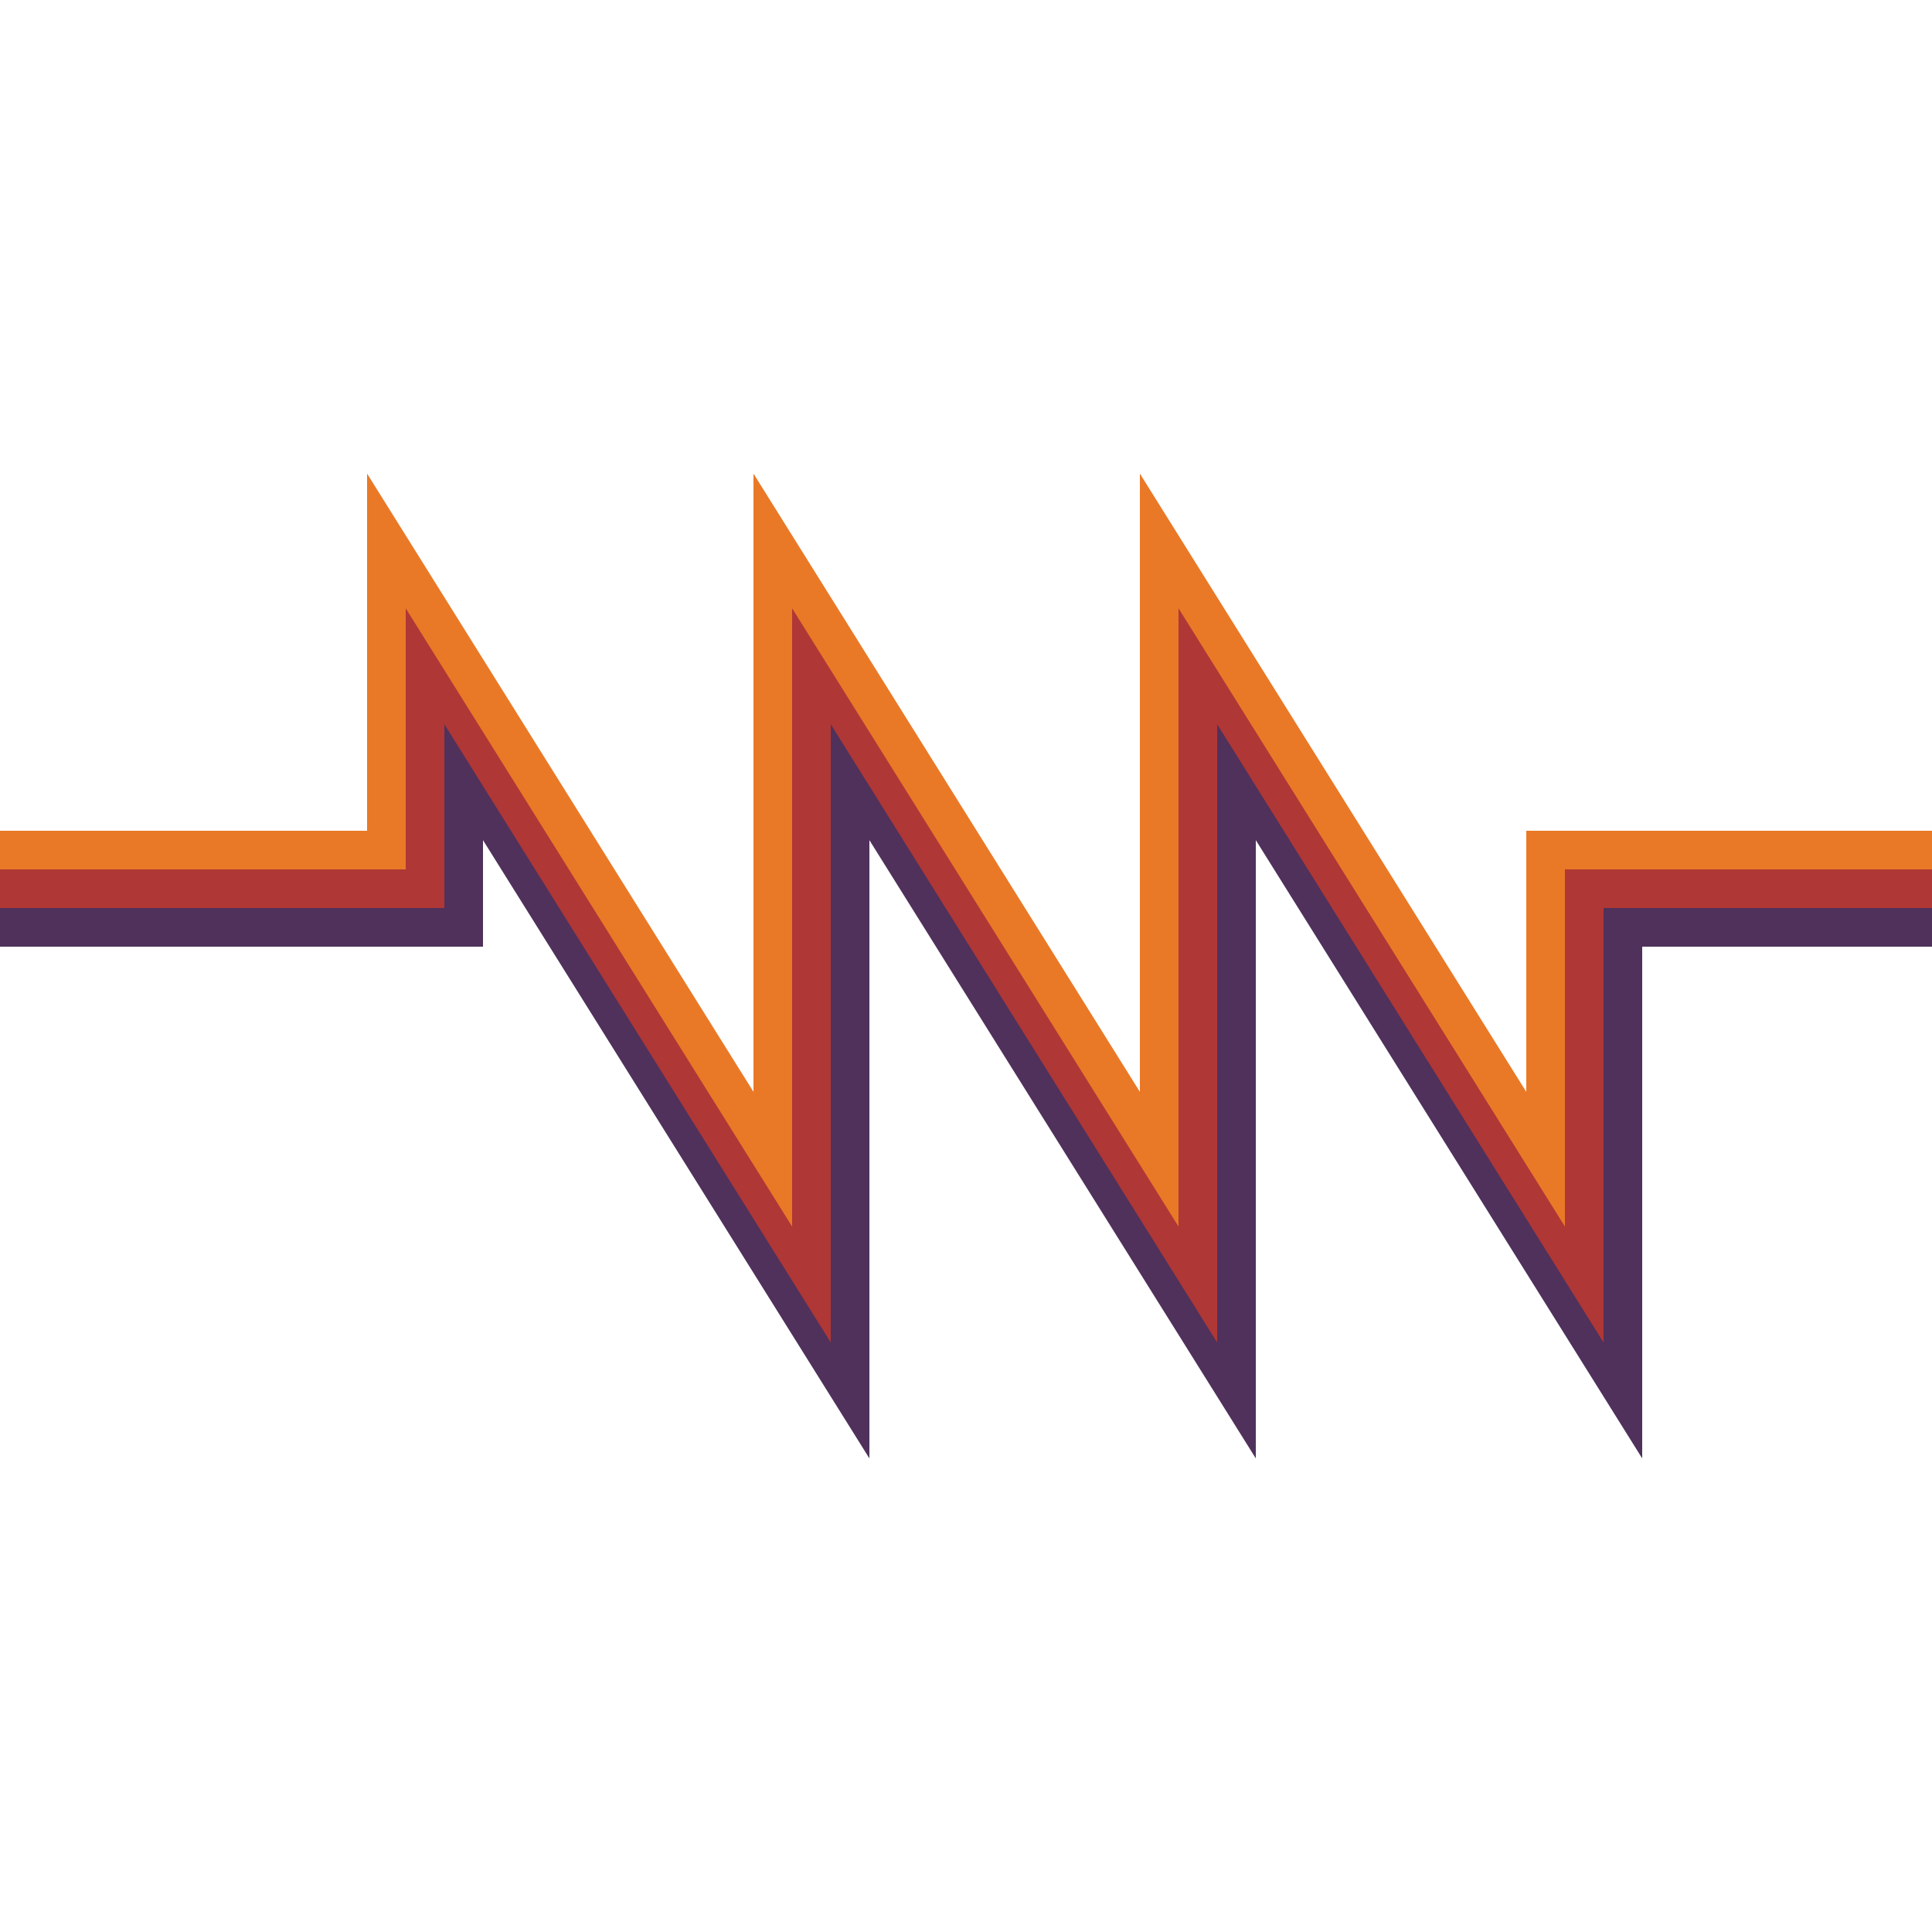
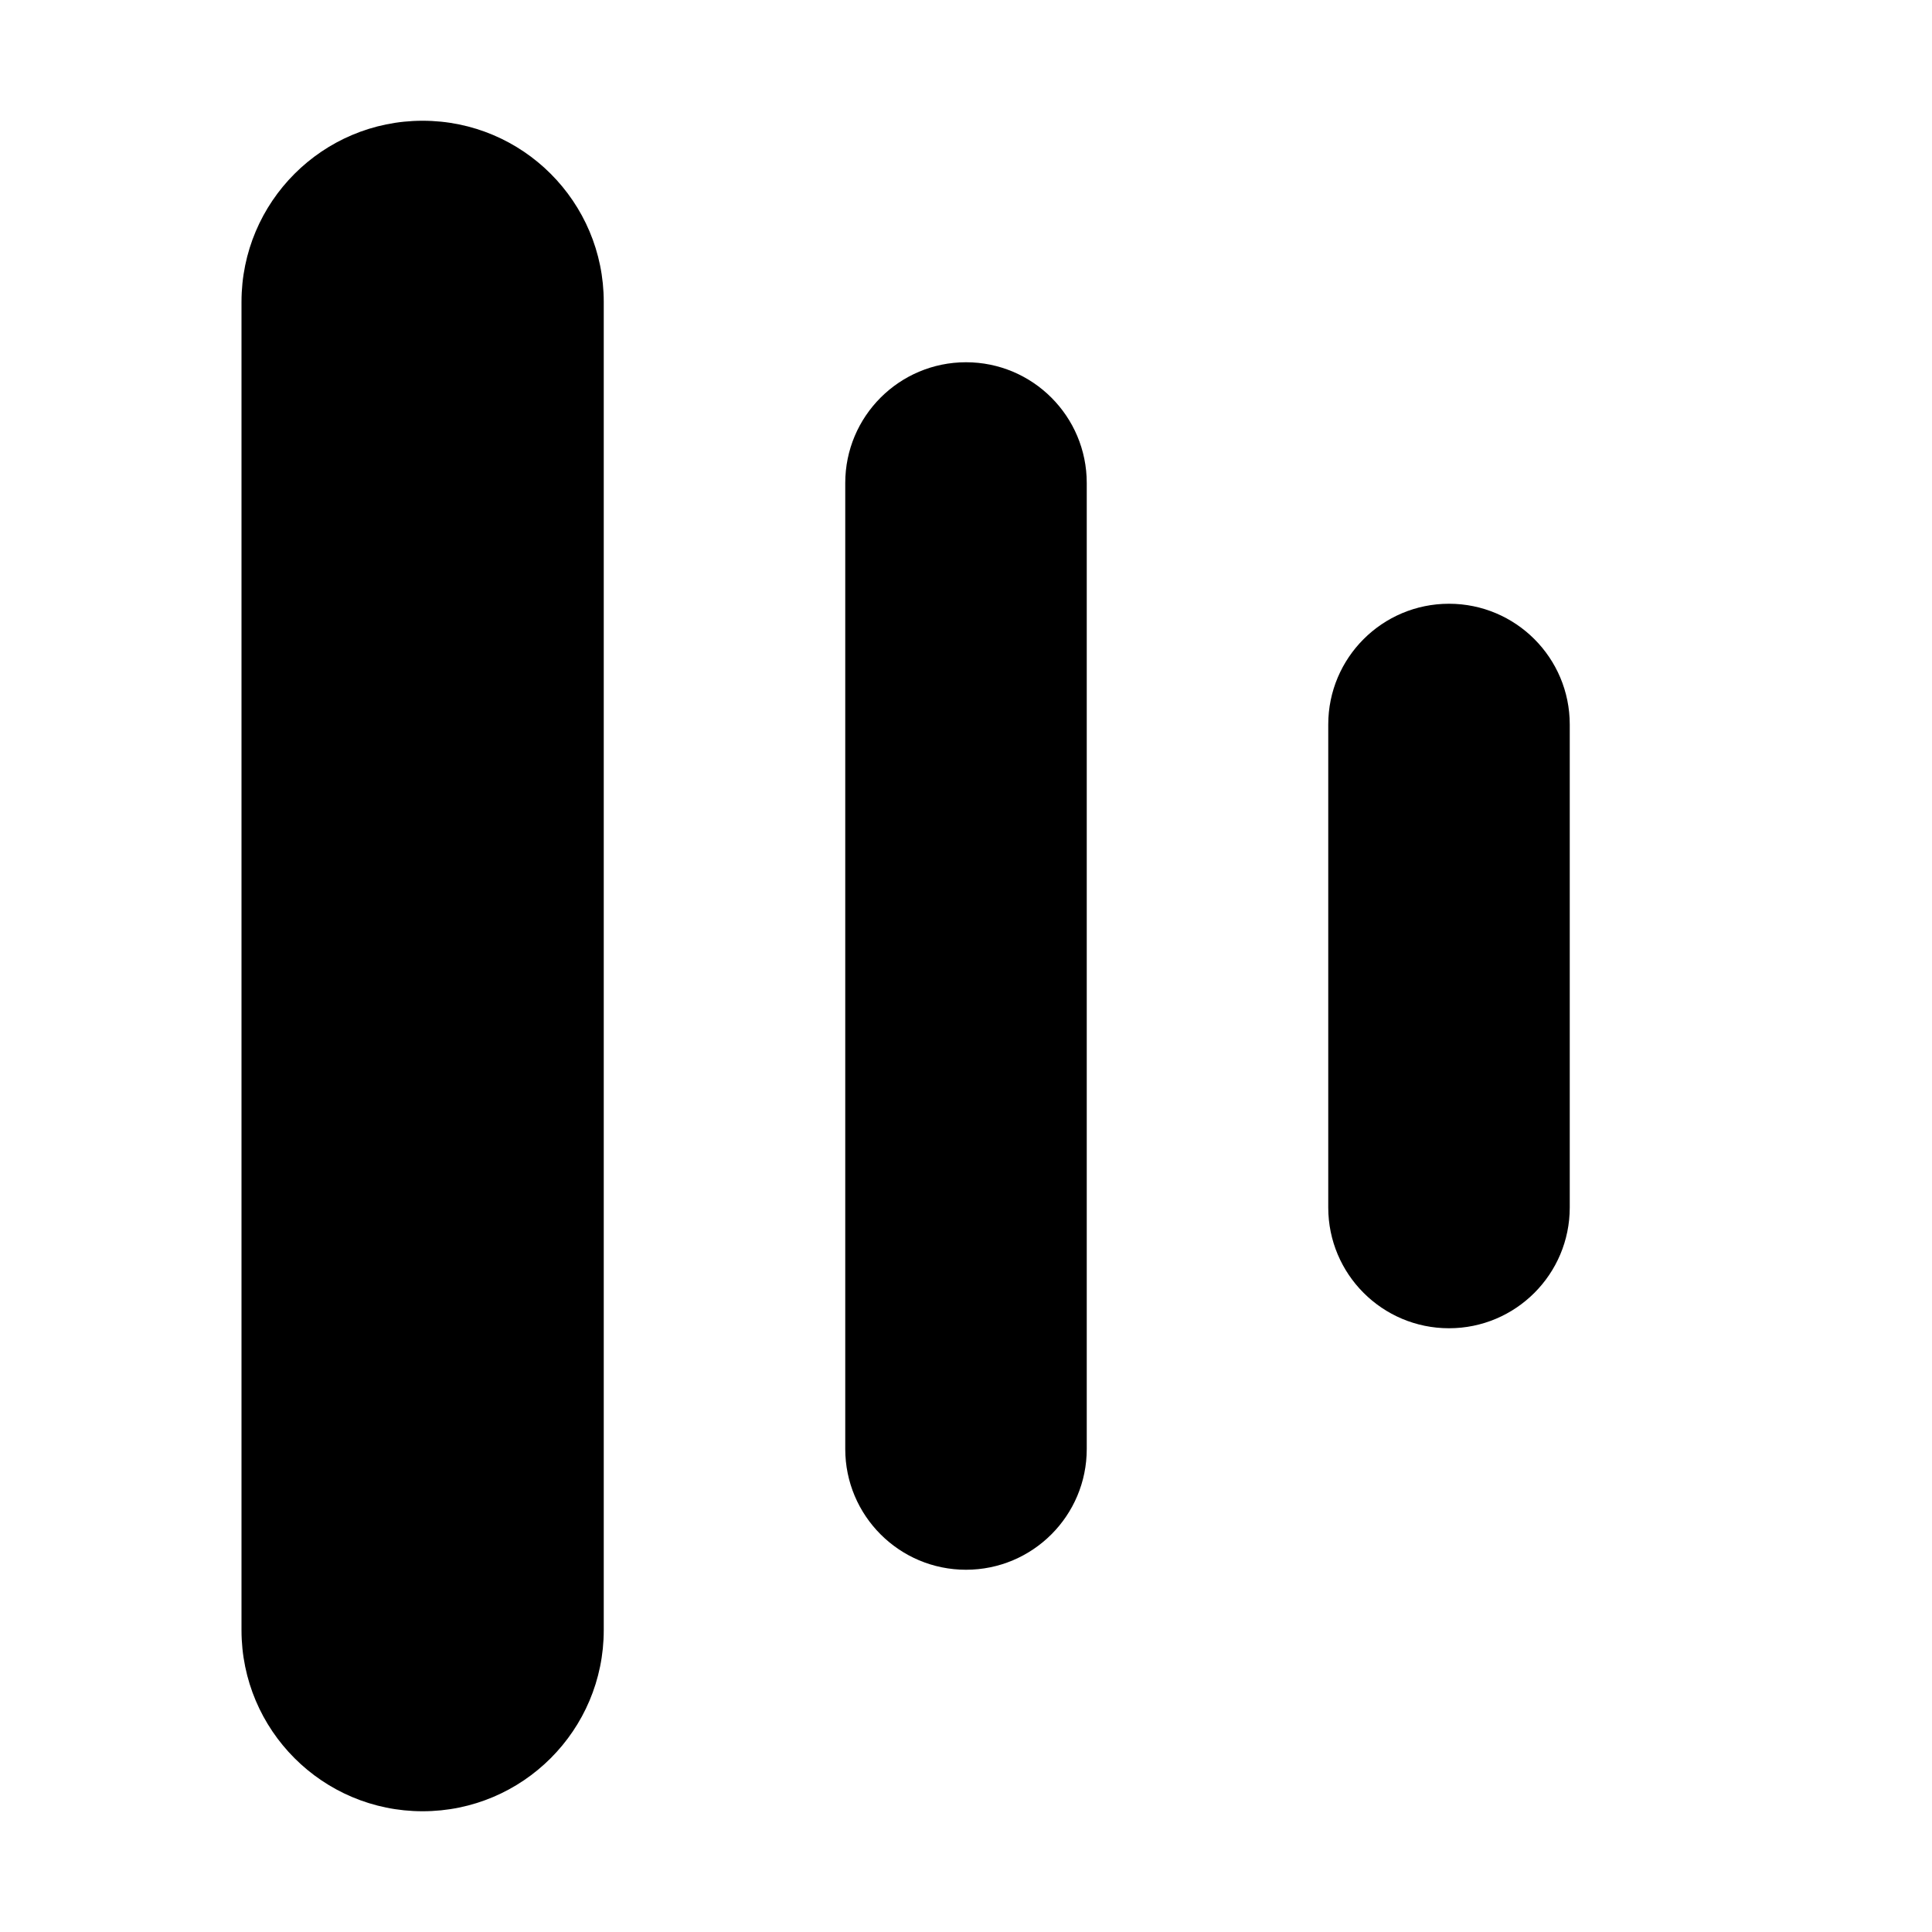
- <svg xmlns="http://www.w3.org/2000/svg" width="48px" height="48px" viewBox="0 0 500 500" version="1.1">
-   <g id="favicon" stroke="none" stroke-width="1" fill="none" fill-rule="evenodd">
-     <g id="Group" transform="translate(0, 140)" stroke-width="10">
-       <polyline id="purple" stroke="#4F315B" points="0 100 120 100 120 60 220 220 220 60 320 220 320 60 420 220 420 100 500 100" />
-       <polyline id="red" stroke="#AF3736" points="4.4408921e-13 90 110 90 110 30 210 190 210 30 310 190 310 30 410 190 410 90 500 90" />
-       <polyline id="orange" stroke="#E97927" points="-4.4408921e-13 80 100 80 100 -9.93094496e-14 200 160 200 -1.20681243e-13 300 160 300 -1.27897692e-13 400 160 400 80 500 80" />
-     </g>
-   </g>
+ <svg xmlns="http://www.w3.org/2000/svg" viewBox="0 0 16 16">
+   <style>rect{fill:oklch(0.240 0.015 100.0)}@media (prefers-color-scheme:dark){rect{fill:oklch(0.950 0.007 100.0)}}</style>
+   <rect x="2" y="1" width="3" height="14" rx="1.5" />
+   <rect x="7" y="3" width="2" height="10" rx="1" />
+   <rect x="11" y="5" width="2" height="6" rx="1" />
</svg>
